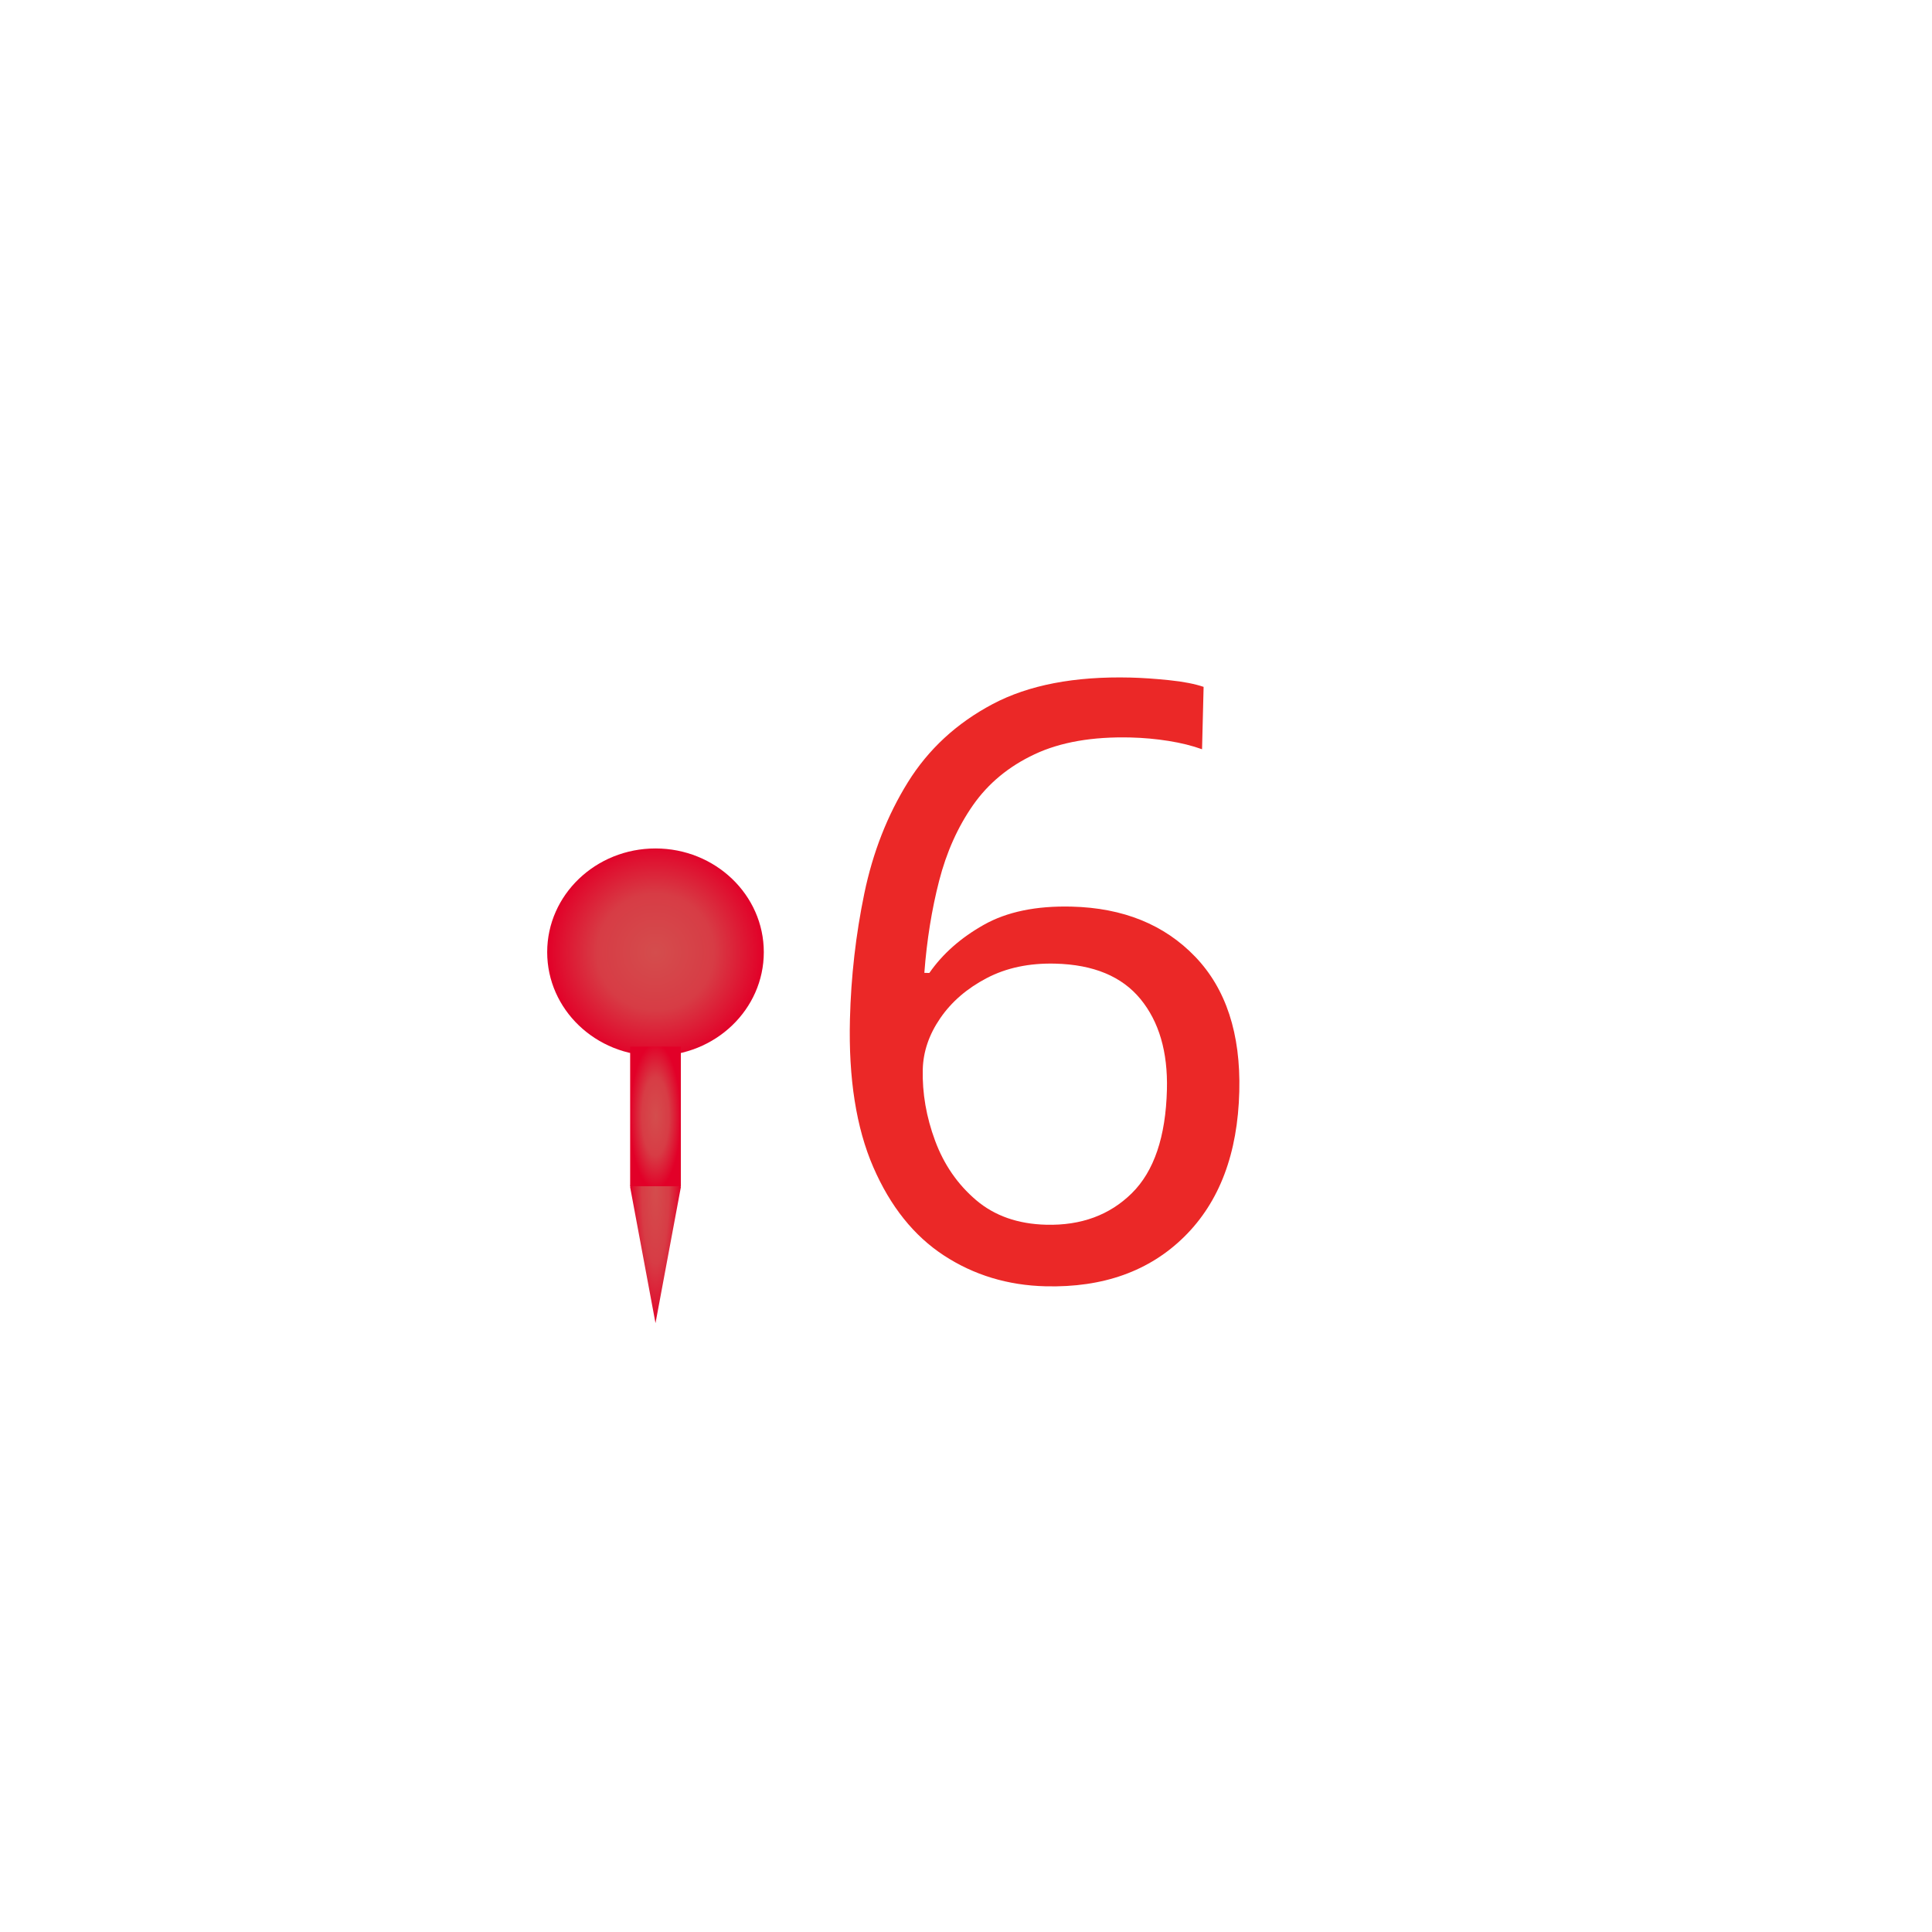
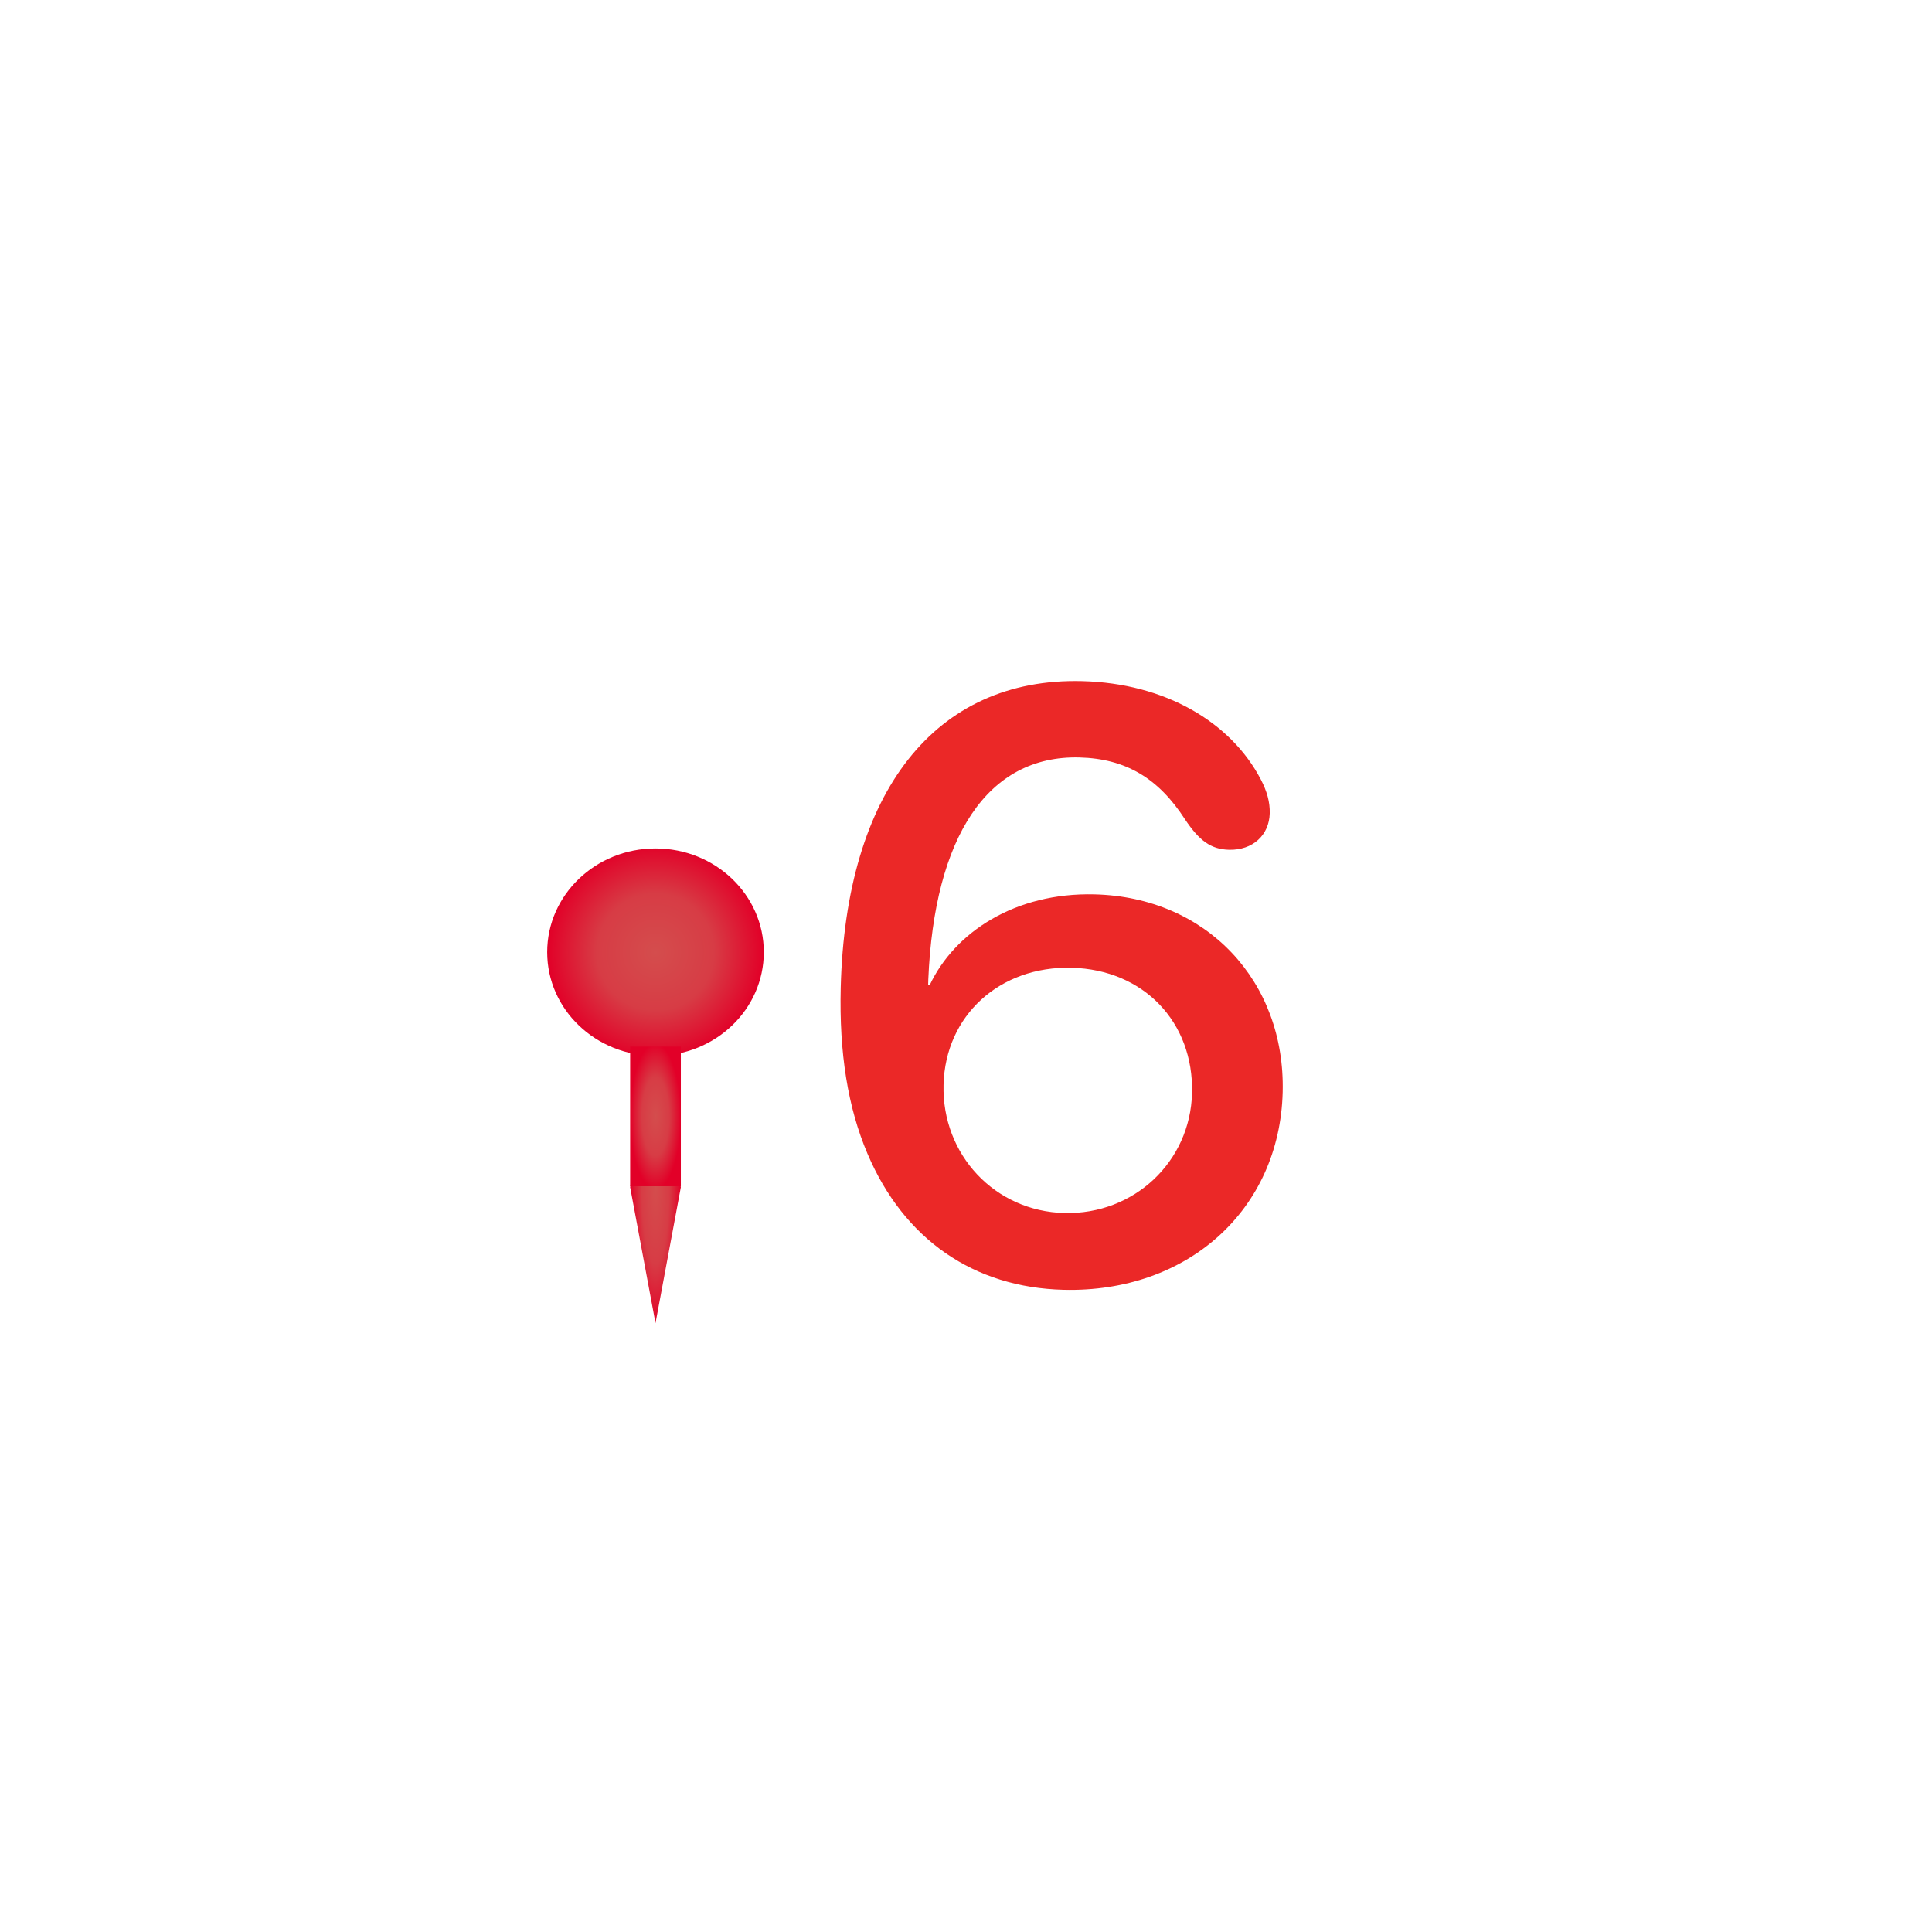
<svg xmlns="http://www.w3.org/2000/svg" width="100%" height="100%" viewBox="0 0 1024 1024" version="1.1" xml:space="preserve" style="fill-rule:evenodd;clip-rule:evenodd;stroke-linejoin:round;stroke-miterlimit:2;">
-   <g transform="matrix(0.647062,0.0161581,-0.0161581,0.647062,112.971,86.4684)">
+   <g transform="matrix(1.01108,0.0252482,-0.0219008,0.877029,-67.168,-12.2051)">
    <g id="_6">
-       <text id="_61" x="501.321px" y="895.595px" style="font-family:'SFProRounded-Medium', 'SF Pro Rounded';font-weight:500;font-size:681.268px;fill:rgb(235,40,39);">6</text>
+       <path id="_61" d="M640.761,774.944C705.692,774.944 752.953,723.405 752.953,652.231C752.953,585.23 710.588,535.654 651.831,535.654C610.106,535.654 579.024,560.688 566.677,592.839L565.825,592.839L565.825,589.648C567.103,503.258 593.926,453.191 642.039,453.191C666.308,453.191 683.764,464.481 698.241,489.024C705.905,501.54 712.078,506.694 721.658,506.694C734.219,506.694 742.521,497.123 742.521,484.115C742.521,477.243 740.818,470.862 737.412,463.745C721.02,429.631 686.106,407.051 642.464,407.051C565.612,407.051 520.055,477.243 520.055,595.784C520.055,635.297 525.377,668.184 536.234,695.672C556.458,746.966 593.713,774.944 640.761,774.944ZM640.123,728.559C603.719,728.559 575.192,695.181 575.192,652.968C575.192,611 603.08,580.322 640.761,580.322C678.442,580.322 705.479,611.245 705.479,654.195C705.479,695.672 676.739,728.559 640.123,728.559Z" style="fill:rgb(235,40,39);fill-rule:nonzero;" />
    </g>
  </g>
  <g id="Pin" transform="matrix(2.44273,0,0,2.44273,-357.277,-704.889)">
    <g transform="matrix(2.47368,0,0,2.8125,-422.693,-812.65)">
      <ellipse cx="287.5" cy="465" rx="9.5" ry="8" style="fill:url(#_Radial1);" />
    </g>
    <g transform="matrix(1.1,0,0,1,-11.8092,20.6621)">
      <path d="M273,535.825L273,555L268,525.5L273,496L273,515.175C273,515.175 273,496 273,496L278,525.5L273,555C273,555 273,535.825 273,535.825Z" style="fill:url(#_Radial2);" />
    </g>
    <g transform="matrix(1.57143,0,0,1.37661,-86.2949,-172.641)">
      <rect x="235" y="500" width="7" height="22" style="fill:url(#_Radial3);" />
    </g>
  </g>
  <defs>
    <radialGradient id="_Radial1" cx="0" cy="0" r="1" gradientUnits="userSpaceOnUse" gradientTransform="matrix(9.5,0,0,8.35556,287.5,465)">
      <stop offset="0" style="stop-color:rgb(212,77,77);stop-opacity:1" />
      <stop offset="0.54" style="stop-color:rgb(215,60,69);stop-opacity:1" />
      <stop offset="1" style="stop-color:rgb(226,0,40);stop-opacity:1" />
    </radialGradient>
    <radialGradient id="_Radial2" cx="0" cy="0" r="1" gradientUnits="userSpaceOnUse" gradientTransform="matrix(5,0,0,30.8111,273,525.5)">
      <stop offset="0" style="stop-color:rgb(212,77,77);stop-opacity:1" />
      <stop offset="0.54" style="stop-color:rgb(215,60,69);stop-opacity:1" />
      <stop offset="1" style="stop-color:rgb(226,0,40);stop-opacity:1" />
    </radialGradient>
    <radialGradient id="_Radial3" cx="0" cy="0" r="1" gradientUnits="userSpaceOnUse" gradientTransform="matrix(3.5,0,0,11.4889,238.5,511)">
      <stop offset="0" style="stop-color:rgb(212,77,77);stop-opacity:1" />
      <stop offset="0.54" style="stop-color:rgb(215,60,69);stop-opacity:1" />
      <stop offset="1" style="stop-color:rgb(226,0,40);stop-opacity:1" />
    </radialGradient>
  </defs>
</svg>
